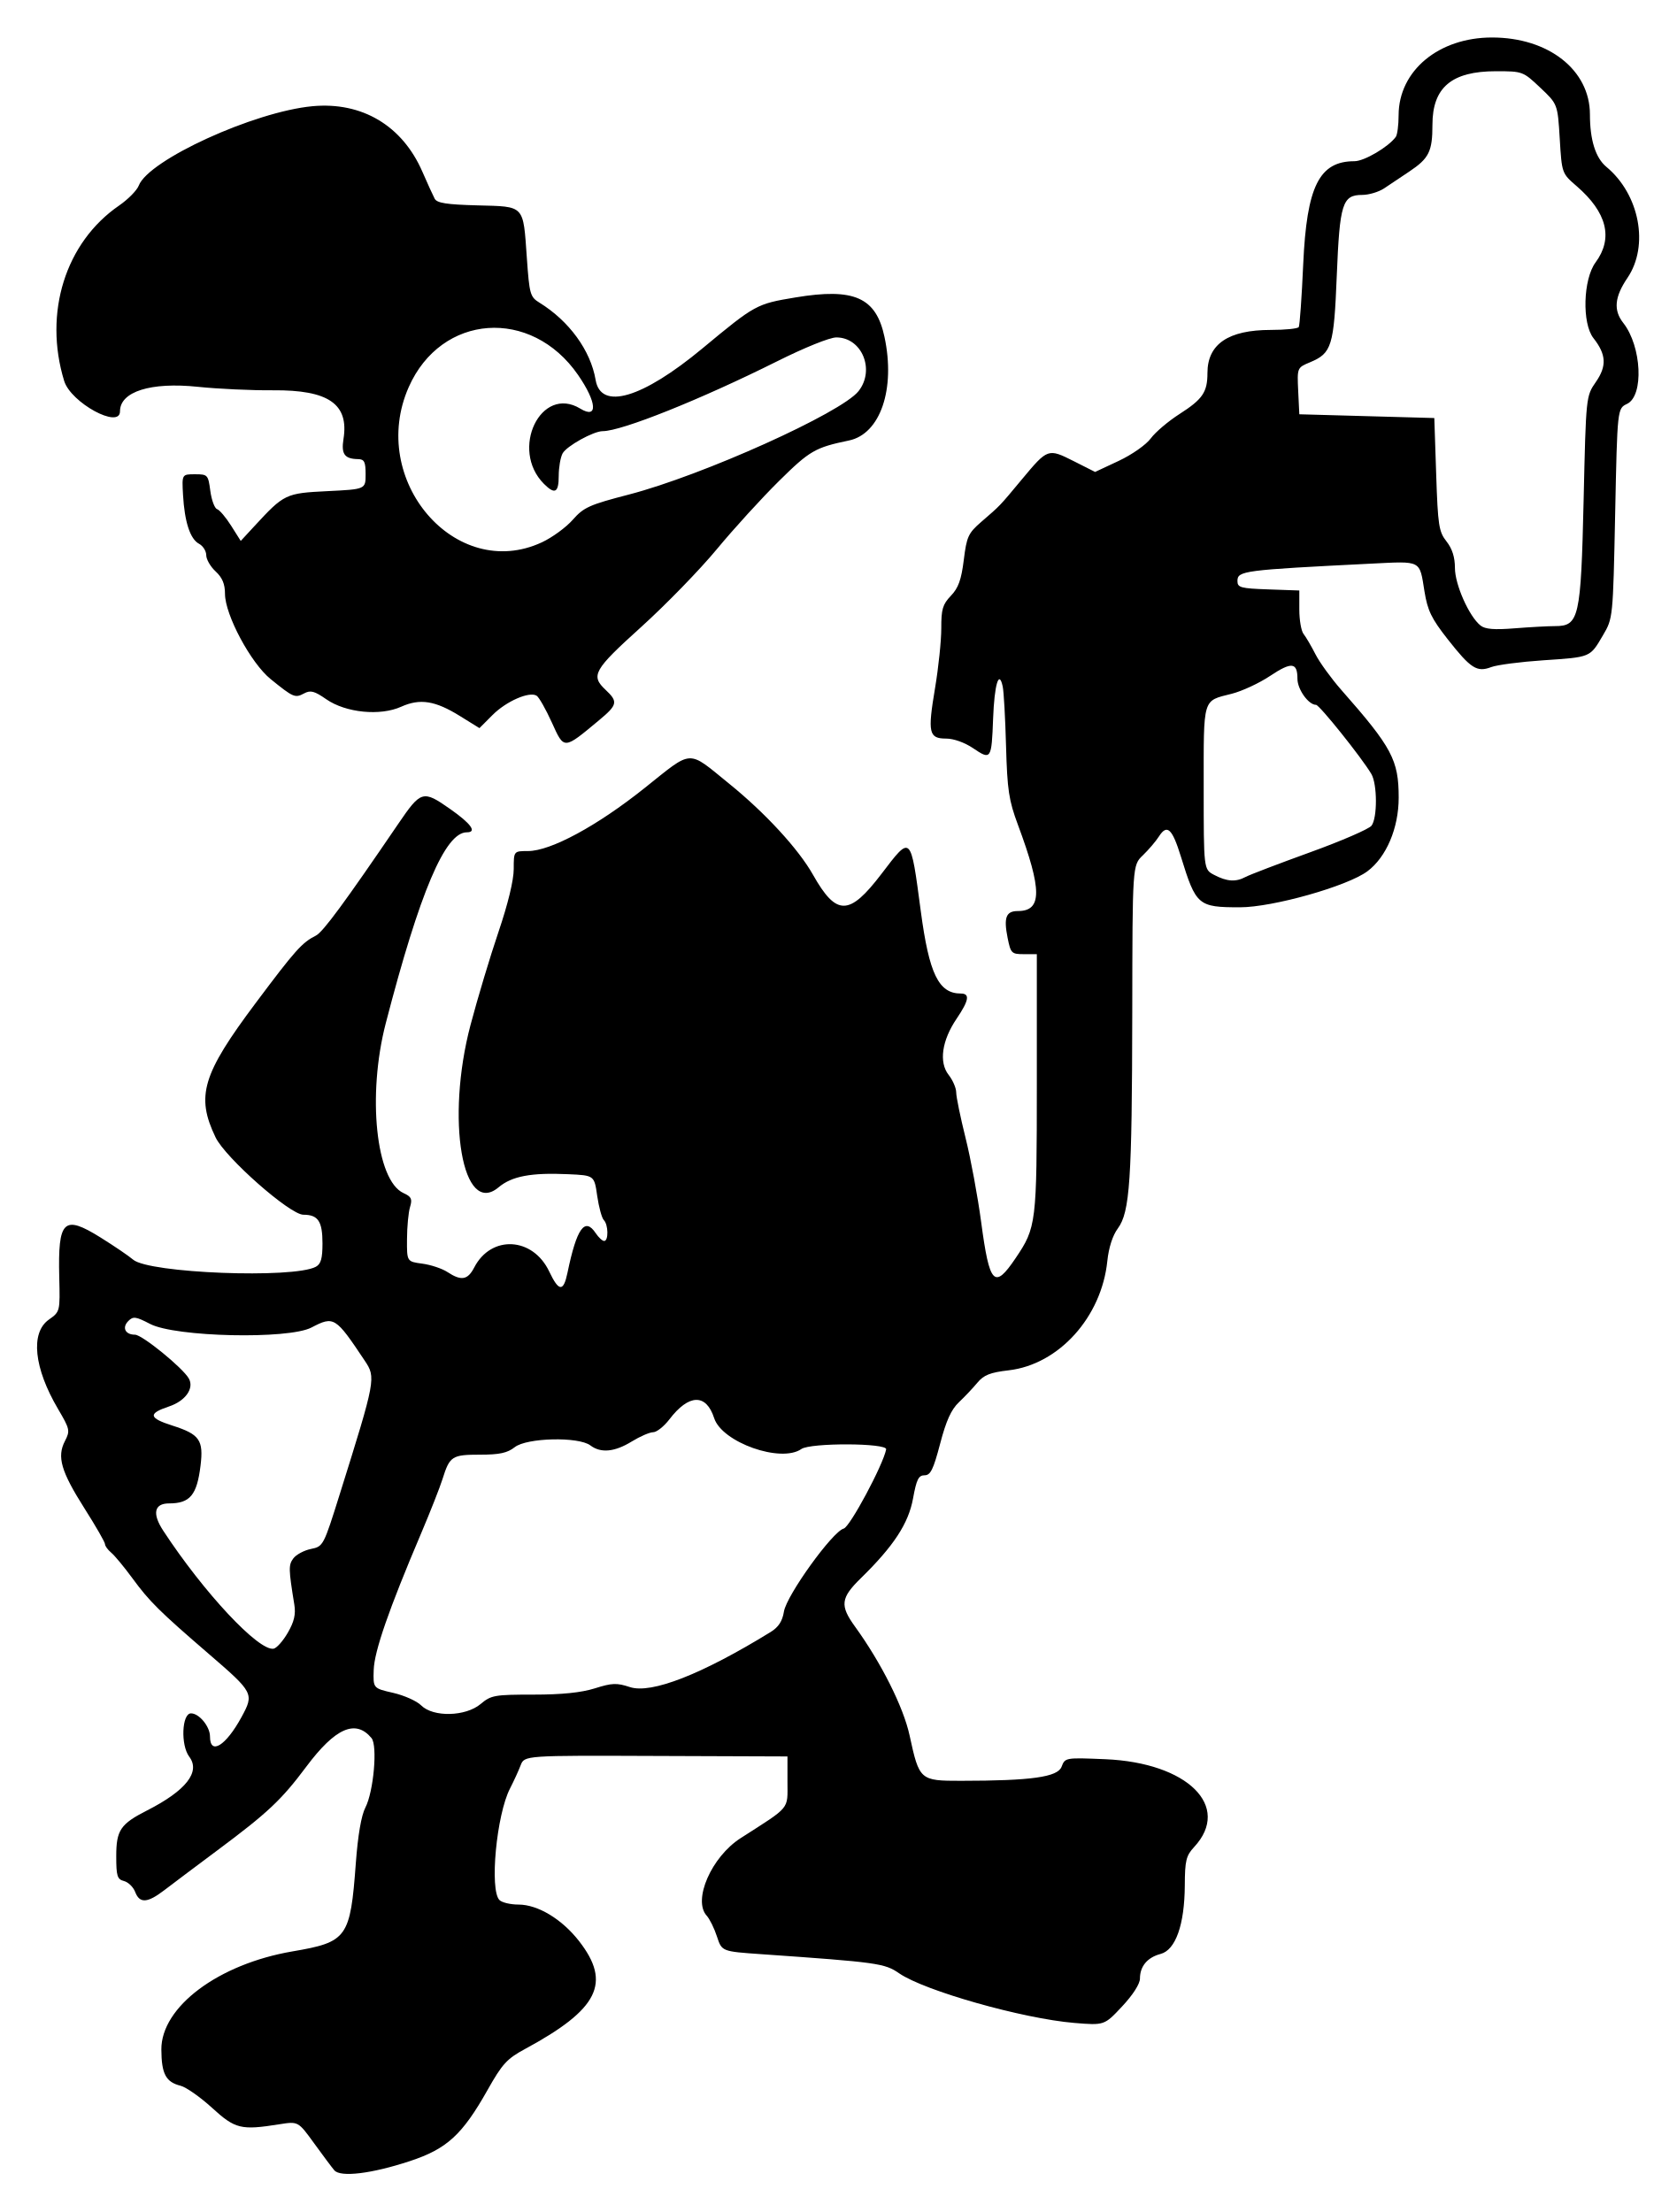
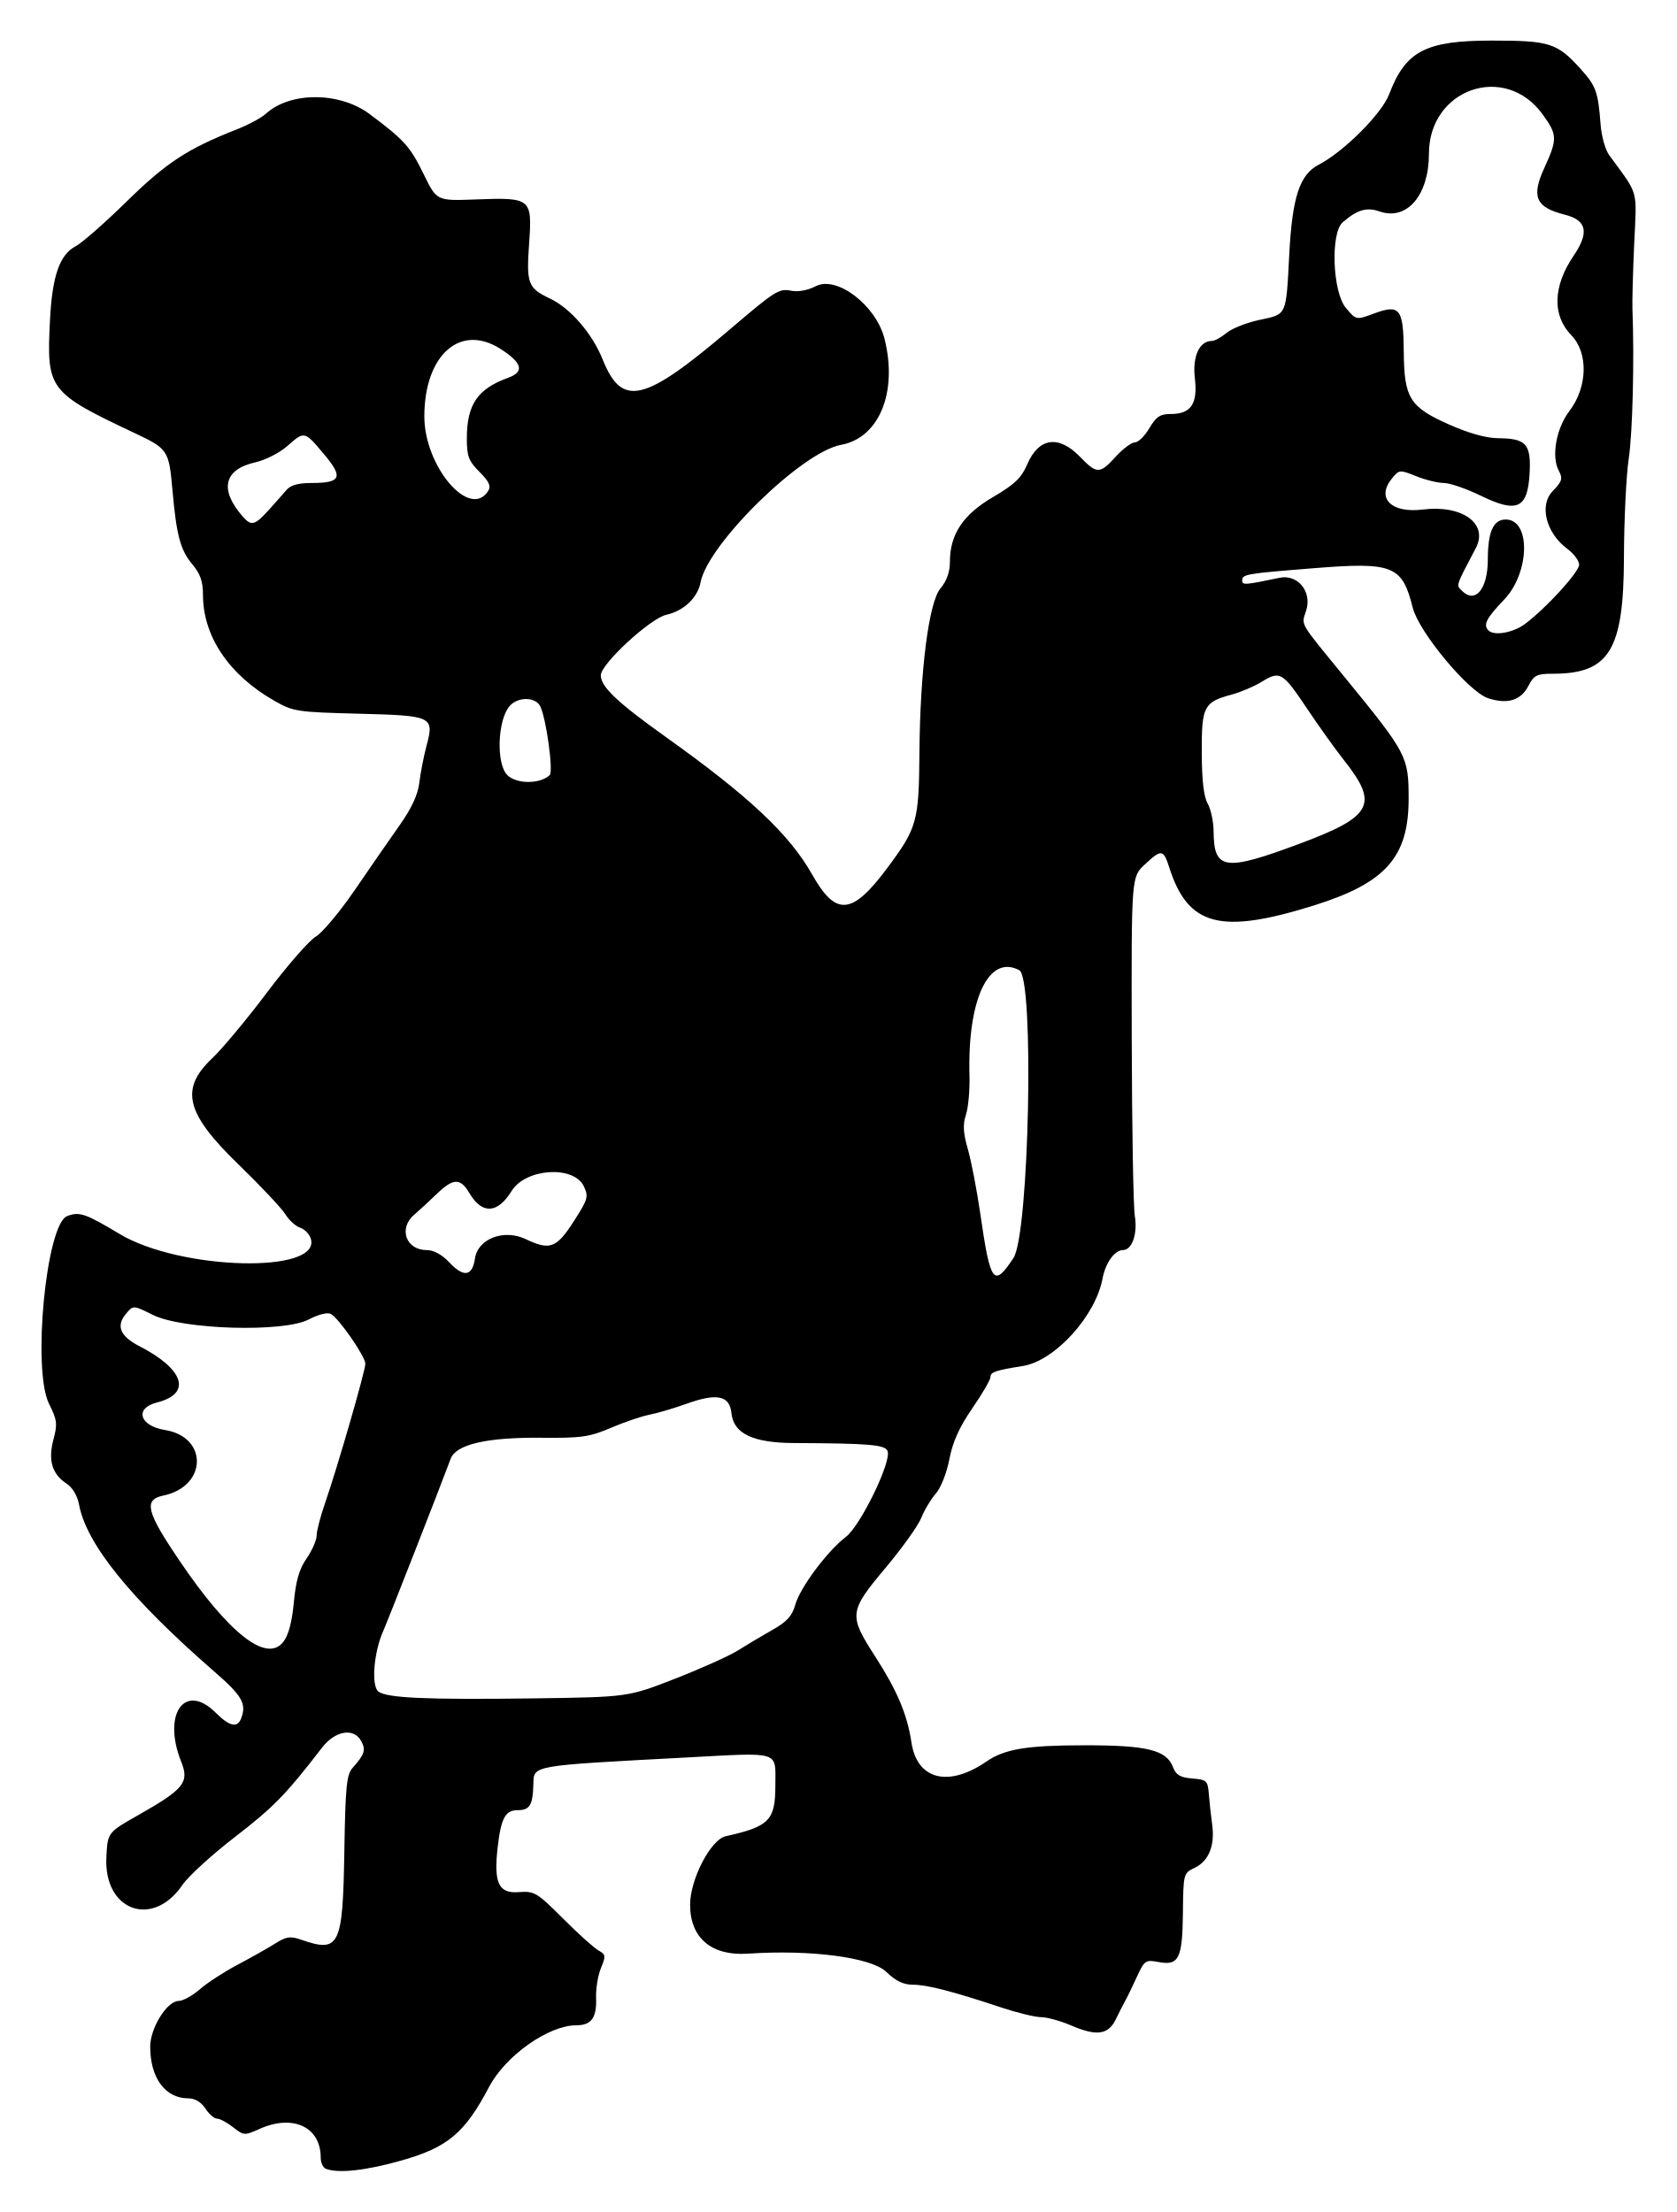
- <svg xmlns="http://www.w3.org/2000/svg" width="447" height="590" viewBox="0 0 447 590">
-   <path fill="#000" fill-rule="evenodd" d="M89.15,578.87C88.51,578.12 86.08,574.87 83.75,571.65C79.52,565.81 79.52,565.81 74.51,566.60C64.25,568.24 62.73,567.86 56.53,562.20C53.40,559.34 49.63,556.70 48.17,556.33C44.23,555.35 43.07,553.17 43.03,546.68C42.97,535.29 58.22,523.87 78.00,520.49C92.63,517.99 93.41,516.89 94.89,496.95C95.44,489.53 96.35,484.22 97.44,482.12C99.64,477.86 100.73,465.58 99.07,463.59C94.84,458.49 89.41,460.87 81.67,471.24C75.03,480.12 71.46,483.48 58.00,493.51C52.22,497.82 45.84,502.61 43.81,504.17C39.31,507.62 37.23,507.74 36.05,504.64C35.56,503.34 34.22,502.03 33.08,501.73C31.26,501.26 31.00,500.42 31.00,495.09C31.00,488.17 32.11,486.51 39.21,482.90C49.62,477.60 53.53,472.61 50.47,468.56C48.14,465.48 48.49,457.00 50.94,457.00C53.11,457.00 56.00,460.52 56.00,463.16C56.00,468.28 60.22,465.68 64.40,458.00C67.80,451.76 67.65,451.46 55.77,441.22C42.53,429.81 39.87,427.18 35.34,421.00C33.12,417.97 30.56,414.88 29.65,414.13C28.74,413.37 28.00,412.35 28.00,411.85C28.00,411.35 25.53,407.05 22.51,402.30C16.27,392.45 15.14,388.56 17.32,384.36C18.73,381.62 18.64,381.19 15.47,375.80C9.04,364.88 8.07,355.51 13.01,351.99C16.03,349.85 16.03,349.83 15.80,340.67C15.43,325.38 16.96,323.92 26.87,330.11C30.52,332.39 34.40,335.03 35.50,335.98C39.70,339.60 78.21,341.10 84.23,337.88C85.58,337.15 86.00,335.68 86.00,331.66C86.00,325.75 84.84,324.00 80.90,324.00C77.33,324.00 60.09,308.81 57.48,303.35C52.20,292.36 53.94,286.55 68.21,267.50C78.78,253.38 80.52,251.43 84.26,249.54C86.13,248.59 91.82,240.87 106.20,219.75C112.26,210.85 112.79,210.69 120.00,215.75C125.64,219.70 127.29,222.00 124.48,222.00C118.71,222.00 111.96,237.91 102.88,272.91C97.89,292.15 100.26,314.88 107.61,318.23C109.71,319.19 110.00,319.79 109.35,321.94C108.92,323.35 108.55,327.20 108.54,330.50C108.50,336.50 108.50,336.50 112.62,337.05C114.89,337.35 117.91,338.36 119.34,339.30C123.02,341.72 124.73,341.42 126.47,338.06C130.99,329.33 142.10,329.93 146.46,339.14C149.03,344.55 150.26,344.64 151.33,339.50C153.80,327.58 155.96,324.55 158.87,328.93C159.63,330.07 160.64,331.00 161.12,331.00C162.32,331.00 162.24,326.64 161.02,325.42C160.49,324.89 159.70,321.98 159.26,318.97C158.48,313.50 158.48,313.50 151.49,313.19C141.64,312.74 136.49,313.72 132.97,316.68C123.35,324.77 118.82,298.60 125.48,273.38C127.35,266.30 130.71,255.12 132.94,248.55C135.46,241.12 137.00,234.78 137.00,231.80C137.00,227.00 137.00,227.00 140.80,227.00C146.84,227.00 159.21,220.32 171.90,210.19C184.95,199.78 183.16,199.87 194.46,209.04C204.08,216.83 212.94,226.46 216.80,233.31C223.06,244.39 226.48,244.35 235.06,233.10C243.03,222.65 242.81,222.44 245.55,243.00C247.78,259.77 250.32,265.00 256.22,265.00C258.72,265.00 258.41,266.83 255.12,271.70C251.17,277.52 250.34,283.34 252.98,286.70C254.09,288.11 255.00,290.22 255.00,291.39C255.00,292.55 256.12,298.00 257.49,303.50C258.87,309.00 260.74,319.12 261.66,326.00C263.89,342.67 265.16,344.00 270.83,335.60C276.38,327.37 276.50,326.41 276.50,289.00L276.50,254.50L273.04,254.50C269.76,254.50 269.54,254.28 268.71,250.17C267.62,244.71 268.28,243.00 271.45,243.00C277.93,243.00 277.94,237.41 271.46,220.00C269.03,213.47 268.62,210.76 268.29,199.00C268.09,191.57 267.69,184.42 267.40,183.11C266.41,178.46 265.18,182.57 264.84,191.67C264.43,202.60 264.29,202.81 259.48,199.55C257.28,198.06 254.32,197.00 252.33,197.00C247.69,197.00 247.35,195.48 249.35,183.58C250.28,178.03 251.03,170.82 251.02,167.55C251.00,162.51 251.39,161.20 253.58,158.91C255.58,156.83 256.36,154.65 257.02,149.36C257.79,143.13 258.21,142.21 261.68,139.20C266.93,134.65 266.36,135.25 272.53,127.84C279.42,119.57 279.49,119.55 286.38,123.02L292.04,125.88L298.34,122.93C301.87,121.27 305.63,118.64 306.89,116.93C308.13,115.25 311.58,112.33 314.55,110.43C320.72,106.48 322.00,104.60 322.00,99.50C322.00,91.78 327.56,88.00 338.90,88.00C342.74,88.00 346.09,87.66 346.35,87.24C346.61,86.82 347.15,79.26 347.54,70.44C348.47,49.69 351.81,43.00 361.21,43.00C363.82,43.00 370.27,39.20 372.23,36.51C372.64,35.95 372.98,33.34 372.98,30.70C373.02,18.86 383.67,10.00 397.89,10.00C412.95,10.00 423.99,18.67 424.00,30.51C424.00,37.33 425.50,42.11 428.38,44.50C437.23,51.84 439.83,65.52 434.02,74.10C430.56,79.20 430.23,82.75 432.89,86.13C437.81,92.39 438.43,105.56 433.91,107.72C431.31,108.96 431.31,108.96 430.73,136.93C430.15,164.89 430.15,164.89 427.48,169.44C423.99,175.40 424.32,175.26 411.54,176.12C405.46,176.53 399.23,177.34 397.68,177.93C393.86,179.38 392.23,178.34 386.04,170.46C381.73,164.97 380.71,162.86 379.88,157.76C378.52,149.29 379.24,149.67 365.61,150.34C331.48,152.05 330.00,152.24 330.00,154.98C330.00,156.72 330.85,156.95 338.25,157.21L346.50,157.50L346.50,162.59C346.50,165.39 347.01,168.32 347.63,169.09C348.25,169.87 349.68,172.30 350.80,174.50C351.92,176.70 355.02,180.97 357.68,184.00C371.23,199.38 373.00,202.71 373.00,212.77C373.00,220.88 369.70,228.64 364.65,232.40C359.30,236.38 339.41,242.00 330.67,242.00C319.50,242.00 318.95,241.53 314.93,228.51C312.61,220.99 311.24,219.72 309.08,223.08C308.23,224.41 306.28,226.69 304.76,228.15C302.00,230.80 302.00,230.80 301.95,270.15C301.88,314.93 301.32,323.29 298.10,327.66C296.72,329.52 295.67,332.77 295.30,336.35C293.76,351.32 282.36,363.95 268.99,365.50C264.06,366.07 262.36,366.75 260.65,368.80C259.47,370.23 257.24,372.58 255.71,374.03C253.67,375.96 252.31,378.96 250.71,385.09C248.89,392.00 248.15,393.50 246.55,393.50C244.96,393.50 244.41,394.61 243.49,399.67C242.28,406.35 238.34,412.37 229.56,420.96C224.18,426.22 223.94,428.23 228.01,433.85C235.01,443.52 240.94,455.34 242.57,462.90C245.16,474.84 245.34,475.00 256.27,474.99C275.03,474.98 282.05,474.00 283.10,471.24C284.03,468.80 284.11,468.78 294.77,469.23C316.71,470.16 328.50,481.81 318.46,492.64C316.31,494.96 315.99,496.24 315.96,502.90C315.90,513.36 313.51,520.12 309.50,521.17C305.98,522.10 304.00,524.46 304.00,527.73C304.00,529.16 302.13,532.08 299.25,535.16C294.51,540.23 294.51,540.23 286.50,539.57C272.73,538.42 246.54,531.00 239.79,526.34C235.90,523.66 234.14,523.41 203.00,521.23C192.50,520.50 192.50,520.50 191.20,516.53C190.49,514.34 189.25,511.83 188.45,510.95C184.70,506.80 189.74,495.27 197.50,490.29C210.97,481.64 210.00,482.82 210.00,475.25L210.00,468.49L174.93,468.36C139.86,468.22 139.86,468.22 138.84,470.86C138.29,472.31 137.01,475.09 136.01,477.04C132.40,484.03 130.51,504.11 133.20,506.80C133.86,507.46 136.14,508.00 138.27,508.00C143.42,508.00 149.86,511.88 154.42,517.74C163.12,528.90 159.62,535.92 140.05,546.50C135.18,549.13 133.95,550.47 130.00,557.49C123.28,569.41 119.17,573.18 109.29,576.43C99.07,579.80 90.78,580.80 89.15,578.87Z M128.18,454.50C130.96,452.16 131.87,452.00 142.24,452.00C149.82,452.00 155.00,451.47 158.63,450.33C163.22,448.88 164.47,448.83 167.98,449.99C173.68,451.87 187.17,446.59 205.48,435.32C207.62,434.00 208.64,432.44 209.06,429.84C209.77,425.50 222.02,408.49 225.00,407.71C226.66,407.28 235.51,390.74 236.32,386.58C236.65,384.87 216.14,384.79 213.71,386.49C208.27,390.30 192.54,384.73 190.45,378.25C188.31,371.64 183.69,371.78 178.49,378.61C177.06,380.47 175.13,382.00 174.20,382.01C173.26,382.01 170.70,383.12 168.50,384.47C163.92,387.29 160.24,387.65 157.44,385.53C154.29,383.15 140.49,383.47 137.27,386.00C135.30,387.55 133.22,388.00 127.99,388.00C120.54,388.00 119.92,388.40 118.01,394.50C117.32,396.70 114.75,403.23 112.30,409.00C103.71,429.21 99.82,440.41 99.66,445.41C99.50,450.31 99.50,450.31 104.85,451.53C107.80,452.21 111.16,453.71 112.32,454.88C115.53,458.08 124.17,457.87 128.18,454.50Z M76.75,435.49C78.45,432.55 78.91,430.58 78.49,428.00C76.94,418.45 76.92,417.43 78.23,415.66C78.98,414.66 81.09,413.52 82.92,413.15C86.21,412.48 86.28,412.34 90.62,398.49C100.23,367.83 100.29,367.45 97.24,362.89C89.45,351.20 89.05,350.96 83.05,354.09C76.90,357.30 46.73,356.63 40.03,353.13C36.22,351.15 35.52,351.05 34.23,352.34C32.47,354.10 33.39,356.00 36.00,356.00C37.90,356.00 48.76,364.84 50.36,367.69C51.84,370.31 49.44,373.69 45.07,375.14C39.41,377.03 39.62,378.22 46.00,380.25C53.23,382.56 54.31,384.10 53.48,390.91C52.52,398.79 50.67,401.00 45.08,401.00C41.12,401.00 40.54,403.71 43.52,408.26C54.35,424.80 69.01,440.47 72.97,439.75C73.78,439.60 75.48,437.69 76.75,435.49Z M332.16,233.91C333.28,233.31 341.02,230.36 349.35,227.34C357.68,224.33 365.06,221.13 365.75,220.24C367.34,218.18 367.31,209.15 365.71,206.44C363.16,202.11 351.86,188.00 350.96,188.00C348.95,188.00 346.00,183.87 346.00,181.06C346.00,176.64 344.43,176.47 338.70,180.29C335.84,182.20 331.25,184.34 328.50,185.04C320.61,187.05 321.00,185.74 321.00,210.07C321.00,231.89 321.00,231.89 323.75,233.34C327.18,235.15 329.55,235.31 332.16,233.91Z M147.17,192.72C145.56,189.17 143.73,185.95 143.10,185.56C141.15,184.36 135.03,187.03 131.36,190.70L127.86,194.21L122.70,191.01C116.06,186.88 112.02,186.24 106.99,188.50C101.39,191.03 92.22,190.12 87.01,186.51C83.82,184.29 82.81,184.03 81.06,184.97C78.69,186.24 78.21,186.03 72.17,181.13C66.89,176.86 60.00,163.98 60.00,158.39C60.00,155.77 59.29,154.07 57.50,152.41C56.12,151.14 55.00,149.19 55.00,148.08C55.00,146.98 54.14,145.61 53.08,145.04C50.71,143.78 49.22,139.22 48.81,132.00C48.50,126.50 48.50,126.50 52.00,126.50C55.39,126.50 55.52,126.64 56.09,130.95C56.42,133.39 57.23,135.58 57.89,135.80C58.56,136.02 60.25,138.02 61.65,140.24L64.20,144.28L67.85,140.33C75.77,131.74 76.17,131.55 87.33,131.00C97.50,130.50 97.50,130.50 97.50,126.50C97.50,123.18 97.16,122.49 95.50,122.46C91.88,122.40 90.96,121.13 91.60,117.09C93.09,107.76 87.63,103.98 72.82,104.10C67.14,104.15 58.11,103.73 52.74,103.17C40.21,101.86 32.00,104.45 32.00,109.71C32.00,114.55 18.88,107.41 17.11,101.60C11.56,83.45 17.44,64.67 31.75,54.83C34.15,53.18 36.51,50.78 37.00,49.51C39.60,42.66 67.76,29.79 83.32,28.33C96.53,27.10 107.28,33.50 112.63,45.78C114.00,48.93 115.48,52.17 115.92,53.00C116.53,54.16 119.12,54.56 127.34,54.78C140.05,55.12 139.49,54.53 140.50,68.80C141.18,78.49 141.38,79.20 143.86,80.73C151.79,85.62 157.51,93.49 158.84,101.34C160.22,109.52 171.26,106.26 187.31,92.94C201.45,81.21 201.71,81.07 212.16,79.33C227.78,76.73 233.62,79.32 235.87,89.85C238.86,103.78 234.76,115.75 226.40,117.49C217.40,119.36 215.94,120.20 207.76,128.28C203.18,132.80 195.70,141.00 191.15,146.50C186.60,152.00 177.50,161.35 170.94,167.28C158.30,178.70 157.45,180.20 161.50,184.00C164.87,187.17 164.69,188.00 159.75,192.11C150.24,200.03 150.48,200.02 147.17,192.72Z M414.67,167.00C421.11,167.00 421.59,164.90 422.32,133.34C422.95,105.68 422.95,105.68 425.59,101.87C428.53,97.63 428.36,94.54 424.94,90.19C421.85,86.27 422.18,74.50 425.50,70.00C430.27,63.54 428.56,56.65 420.45,49.64C416.51,46.23 416.51,46.23 415.95,37.00C415.39,27.76 415.39,27.76 410.75,23.38C406.16,19.04 406.05,19.00 398.93,19.00C387.12,19.00 382.00,23.32 382.00,33.29C382.00,40.40 381.09,42.24 375.82,45.76C373.57,47.27 370.55,49.29 369.12,50.24C367.68,51.20 365.05,51.99 363.27,51.99C357.98,52.00 357.27,54.27 356.49,73.50C355.73,92.34 355.16,94.20 349.38,96.62C345.91,98.07 345.91,98.07 346.20,104.28L346.50,110.50L364.50,111.00L382.50,111.50L383.00,126.53C383.45,140.18 383.71,141.82 385.75,144.41C387.28,146.35 388.00,148.63 388.00,151.49C388.00,155.92 391.77,164.41 394.82,166.84C396.05,167.83 398.47,168.03 403.90,167.59C407.97,167.27 412.82,167.00 414.67,167.00Z M144.51,144.65C147.26,143.37 150.97,140.66 152.75,138.63C155.66,135.32 157.16,134.64 167.74,131.90C187.36,126.80 224.40,110.12 228.96,104.32C233.43,98.65 229.85,90.00 223.03,90.00C221.27,90.00 214.56,92.71 207.24,96.37C186.84,106.56 165.78,115.00 160.73,115.00C158.26,115.00 151.08,118.99 150.03,120.94C149.46,122.00 149.00,124.70 149.00,126.93C149.00,131.43 147.98,131.98 145.06,129.06C135.89,119.89 144.25,102.59 154.75,108.99C159.51,111.89 159.21,107.32 154.15,100.00C141.66,81.92 117.66,83.65 109.00,103.25C98.06,128.02 121.51,155.36 144.51,144.65Z" />
+ <svg xmlns="http://www.w3.org/2000/svg" width="413" height="545" viewBox="0 0 413 545">
+   <path fill="#000" fill-rule="evenodd" d="M80.25,534.34C79.56,534.06 79.00,532.81 79.00,531.56C79.00,524.03 72.14,520.83 63.92,524.54C60.24,526.19 60.05,526.18 57.43,524.12C55.94,522.96 54.17,522.00 53.48,522.00C52.79,522.00 51.49,520.88 50.59,519.50C49.56,517.92 48.02,517.00 46.41,517.00C40.71,517.00 37.00,511.98 37.00,504.26C37.00,499.68 41.15,493.00 44.00,493.00C45.06,493.00 47.41,491.71 49.22,490.13C51.02,488.55 55.20,485.84 58.50,484.09C61.80,482.35 65.97,480.00 67.76,478.87C70.51,477.13 71.50,476.98 74.16,477.90C83.61,481.20 84.43,479.56 84.82,456.50C85.09,439.96 85.36,437.24 86.92,435.50C89.80,432.27 90.16,431.16 89.01,429.02C87.18,425.60 82.57,426.37 79.29,430.64C70.52,442.05 67.42,445.24 57.98,452.52C52.25,456.93 46.39,462.28 44.94,464.41C37.64,475.16 25.57,470.81 26.20,457.66C26.50,451.50 26.50,451.50 33.96,447.27C45.36,440.80 46.68,439.17 44.64,434.06C39.93,422.30 45.53,414.37 53.15,422.00C56.49,425.34 58.48,425.79 59.39,423.42C60.79,419.77 59.70,417.86 52.75,411.81C32.21,393.93 21.30,380.46 19.48,370.75C19.06,368.49 17.87,366.49 16.35,365.50C12.81,363.17 11.81,359.75 13.17,354.65C14.19,350.84 14.07,349.85 12.08,345.88C7.90,337.51 11.37,301.61 16.55,299.62C19.55,298.47 21.08,298.99 29.41,304.00C44.41,313.03 79.32,313.89 76.55,305.16C76.19,304.03 75.01,302.82 73.92,302.48C72.84,302.13 71.20,300.64 70.29,299.17C69.39,297.70 64.14,292.13 58.64,286.79C45.73,274.27 44.27,268.30 52.27,260.75C54.74,258.41 60.84,251.10 65.80,244.50C70.77,237.90 76.16,231.73 77.77,230.78C79.39,229.83 83.72,224.66 87.40,219.28C91.08,213.90 96.04,206.73 98.43,203.34C101.40,199.14 102.95,195.81 103.30,192.84C103.58,190.45 104.37,186.38 105.06,183.79C107.01,176.49 106.62,176.31 88.19,175.84C73.04,175.45 72.22,175.32 67.46,172.59C56.36,166.22 50.00,156.74 50.00,146.54C50.00,143.27 49.34,141.36 47.39,139.05C44.42,135.52 43.46,131.90 42.46,120.50C41.63,111.05 41.30,110.54 33.50,106.86C11.93,96.68 11.45,96.05 12.31,78.97C12.86,67.97 14.68,62.74 18.67,60.65C20.23,59.83 25.89,54.86 31.26,49.59C40.97,40.07 46.21,36.64 58.25,31.91C61.14,30.78 64.40,29.03 65.50,28.02C71.48,22.55 83.66,22.59 91.03,28.09C99.63,34.52 101.03,36.08 104.41,43.00C107.58,49.50 107.58,49.50 117.15,49.14C130.87,48.62 131.13,48.84 130.34,60.00C129.64,69.89 130.05,70.98 135.47,73.55C140.51,75.94 145.89,82.16 148.47,88.59C153.25,100.48 158.66,99.18 179.94,81.03C191.02,71.59 191.91,71.03 194.94,71.64C196.60,71.97 199.03,71.52 200.95,70.52C206.15,67.84 215.81,75.22 217.89,83.47C221.20,96.61 216.57,107.90 207.18,109.60C197.51,111.35 174.34,134.05 172.57,143.51C171.86,147.27 168.41,150.53 164.15,151.47C160.19,152.34 148.00,163.60 148.00,166.38C148.00,169.20 152.05,173.05 164.00,181.57C184.49,196.18 194.48,205.57 200.06,215.46C205.94,225.88 209.90,225.52 218.65,213.76C225.92,203.98 226.36,202.42 226.49,185.50C226.65,165.19 228.80,148.40 231.66,144.99C233.21,143.15 234.00,140.93 234.00,138.42C234.00,131.65 237.24,126.78 244.63,122.46C249.93,119.36 251.60,117.77 253.03,114.44C255.86,107.83 260.76,107.10 266.00,112.50C270.21,116.85 270.91,116.85 274.86,112.50C276.62,110.57 278.73,109.00 279.56,109.00C280.39,109.00 282.00,107.43 283.13,105.50C284.82,102.64 285.79,102.00 288.44,102.00C293.40,102.00 295.08,99.48 294.34,93.18C293.70,87.83 295.46,84.00 298.54,84.00C299.22,84.00 300.84,83.11 302.14,82.03C303.44,80.94 307.07,79.50 310.22,78.83C317.07,77.37 316.79,77.99 317.59,62.74C318.34,48.49 320.15,43.01 324.89,40.56C331.01,37.39 340.38,28.02 342.19,23.25C346.25,12.57 351.15,10.00 367.50,10.00C381.74,10.00 383.58,10.58 389.30,16.91C393.18,21.21 393.66,22.52 394.29,30.69C394.51,33.55 395.45,36.92 396.38,38.19C403.80,48.35 403.20,46.25 402.57,60.00C402.26,66.88 402.06,74.08 402.13,76.00C402.62,88.68 402.18,106.63 401.22,113.00C400.60,117.12 400.07,128.09 400.04,137.37C399.98,160.21 396.44,166.00 382.51,166.00C378.57,166.00 377.87,166.35 376.51,168.99C374.65,172.59 371.33,173.59 366.55,172.02C361.75,170.43 349.50,155.70 348.01,149.72C345.42,139.34 343.16,138.43 323.71,139.99C306.69,141.35 306.00,141.47 306.00,143.08C306.00,144.19 306.84,144.12 315.19,142.36C319.65,141.42 323.21,145.72 321.79,150.33C320.59,154.25 319.69,152.70 331.28,166.89C346.63,185.67 347.00,186.38 347.00,196.80C347.00,211.16 341.37,217.53 323.79,223.05C300.67,230.30 292.67,228.22 288.04,213.75C286.59,209.21 286.11,209.16 281.96,213.04C278.70,216.08 278.70,216.08 278.79,255.79C278.84,277.63 279.18,297.35 279.55,299.61C280.27,304.00 278.87,308.00 276.62,308.00C274.58,308.00 272.32,311.16 271.60,315.00C269.89,324.25 259.85,335.29 252.00,336.55C245.20,337.64 244.00,338.05 244.00,339.26C244.00,339.93 241.98,343.40 239.51,346.99C236.33,351.61 234.69,355.24 233.87,359.50C233.22,362.90 231.77,366.58 230.52,368.00C229.31,369.38 227.70,372.06 226.95,373.97C226.19,375.88 222.22,381.44 218.12,386.32C209.14,397.03 209.03,397.94 215.51,408.00C221.01,416.52 223.48,422.38 224.52,429.29C225.91,438.52 233.63,440.47 243.08,433.96C247.52,430.91 253.03,430.01 267.28,430.01C282.61,430.00 287.36,431.18 288.96,435.39C289.70,437.34 290.72,437.94 293.70,438.19C297.25,438.48 297.52,438.73 297.78,442.00C297.93,443.93 298.30,447.30 298.60,449.50C299.32,454.71 297.79,458.51 294.31,460.19C291.53,461.52 291.50,461.63 291.40,471.23C291.28,482.59 290.41,484.36 285.37,483.41C282.18,482.81 281.93,482.99 280.02,487.14C278.92,489.54 277.64,492.18 277.17,493.00C276.71,493.82 275.67,495.85 274.88,497.50C273.03,501.33 270.16,501.74 263.97,499.08C261.31,497.94 257.94,497.00 256.49,497.00C255.04,497.00 250.62,495.93 246.68,494.62C234.65,490.62 228.35,489.00 224.89,489.00C222.55,489.00 220.65,488.09 218.33,485.84C214.65,482.27 199.70,480.30 184.26,481.35C175.28,481.96 170.00,477.50 170.00,469.29C170.00,463.03 175.08,453.24 178.76,452.42C189.51,450.03 191.00,448.51 191.00,439.90C191.00,431.26 192.62,431.76 169.00,433.02C130.49,435.07 131.52,434.89 131.39,439.62C131.25,444.78 130.51,446.00 127.48,446.00C124.49,446.00 123.43,447.97 122.61,455.00C121.58,463.93 122.80,466.57 127.77,466.19C131.65,465.90 132.23,466.24 138.69,472.69C142.43,476.44 146.37,479.98 147.44,480.57C149.22,481.55 149.27,481.93 148.03,484.92C147.29,486.72 146.75,490.01 146.84,492.24C147.03,497.14 145.68,499.00 141.95,499.00C135.11,499.00 124.51,506.50 120.47,514.20C114.51,525.53 110.29,529.08 98.94,532.30C90.10,534.81 83.26,535.55 80.25,534.34Z M166.36,413.58C172.77,411.07 179.70,407.95 181.76,406.65C183.82,405.35 187.62,403.09 190.21,401.62C193.85,399.57 195.14,398.15 195.90,395.40C197.06,391.20 203.80,382.15 208.37,378.67C211.97,375.92 219.65,360.13 218.65,357.53C218.04,355.95 214.34,355.63 195.50,355.54C185.47,355.49 180.68,353.19 180.19,348.20C179.76,343.85 176.63,343.17 169.23,345.83C166.08,346.96 161.93,348.19 160.00,348.56C158.07,348.93 153.80,350.38 150.50,351.79C145.16,354.07 143.24,354.34 133.00,354.24C119.87,354.13 112.35,355.89 111.03,359.39C107.71,368.24 95.58,399.19 94.35,401.99C92.08,407.12 91.43,415.28 93.17,416.73C95.15,418.37 104.91,418.81 131.60,418.45C154.70,418.13 154.70,418.13 166.36,413.58Z M69.78,404.55C71.06,402.92 71.93,399.69 72.38,394.82C72.88,389.46 73.71,386.58 75.53,383.96C76.89,382.00 78.00,379.47 78.00,378.35C78.00,377.23 78.92,373.66 80.05,370.41C83.08,361.69 90.00,337.76 90.00,336.01C90.00,334.22 83.54,324.88 81.52,323.75C80.69,323.28 78.47,323.83 76.02,325.11C69.82,328.34 44.89,327.60 37.65,323.97C32.79,321.54 32.79,321.54 30.91,323.86C28.57,326.75 29.65,329.25 34.28,331.64C45.42,337.37 47.31,343.38 38.66,345.55C33.07,346.95 34.34,351.31 40.64,352.33C51.33,354.06 51.04,366.23 40.25,368.48C35.30,369.51 36.03,372.45 44.20,384.51C56.39,402.51 65.67,409.78 69.78,404.55Z M117.00,310.08C117.72,305.18 124.13,302.74 129.51,305.30C135.45,308.14 137.08,307.54 141.31,300.96C144.85,295.47 145.03,294.83 143.81,292.27C141.33,287.07 129.49,287.85 126.04,293.43C122.57,299.05 118.76,299.25 115.66,294.00C113.39,290.17 111.67,290.22 107.50,294.25C105.65,296.04 103.20,298.29 102.07,299.25C98.09,302.61 99.97,308.00 105.12,308.00C106.84,308.00 108.86,309.10 110.67,311.02C114.22,314.81 116.35,314.49 117.00,310.08Z M249.65,309.96C253.54,304.08 254.83,241.05 251.10,239.05C243.58,235.03 238.30,246.17 238.82,264.98C238.92,268.55 238.53,272.90 237.95,274.65C237.15,277.08 237.26,279.11 238.43,283.17C239.27,286.10 240.64,293.23 241.48,299.00C243.97,316.25 244.77,317.33 249.65,309.96Z M320.27,207.83C338.10,201.17 339.68,198.18 331.11,187.35C329.00,184.68 324.92,178.98 322.04,174.68C315.93,165.56 315.34,165.21 310.87,167.95C309.02,169.09 305.70,170.51 303.50,171.11C296.52,172.99 296.00,174.00 296.04,185.40C296.06,192.27 296.53,196.30 297.50,198.00C298.29,199.38 298.95,202.49 298.96,204.92C299.04,214.40 301.70,214.77 320.27,207.83Z M135.42,190.96C136.36,190.04 134.53,176.85 133.07,174.00C131.88,171.68 127.65,171.63 125.59,173.90C122.56,177.25 122.16,188.16 124.97,190.97C127.23,193.23 133.08,193.22 135.42,190.96Z M375.64,153.75C380.83,149.89 389.00,140.95 389.00,139.12C389.00,138.16 387.69,136.41 386.10,135.23C380.88,131.37 379.11,124.53 382.44,121.06C384.83,118.57 385.03,117.92 383.98,115.96C382.12,112.48 383.35,105.54 386.58,101.31C391.10,95.38 391.32,86.95 387.06,82.57C382.33,77.68 382.54,70.54 387.64,63.02C391.55,57.25 390.90,54.26 385.43,52.88C378.31,51.08 377.17,48.49 380.41,41.42C383.69,34.25 383.66,33.21 380.00,28.17C370.73,15.36 352.00,21.87 352.00,37.90C352.00,48.10 346.57,54.44 339.85,52.10C336.66,50.98 334.31,51.68 330.75,54.78C327.71,57.43 328.25,71.96 331.54,75.86C334.07,78.88 334.07,78.88 338.46,77.25C344.84,74.89 345.72,76.00 345.80,86.56C345.89,98.09 347.23,100.27 357.00,104.61C361.85,106.76 366.11,107.95 369.06,107.97C375.92,108.02 377.17,109.39 376.81,116.49C376.35,125.30 373.78,126.52 364.83,122.16C361.26,120.42 357.15,119.00 355.69,119.00C354.23,119.00 351.16,118.25 348.87,117.33C344.77,115.69 344.66,115.70 342.85,117.94C338.96,122.74 342.75,126.51 350.49,125.54C360.24,124.33 366.71,129.03 363.55,135.04C358.50,144.66 358.68,144.11 360.13,145.56C363.43,148.85 366.50,145.14 366.51,137.85C366.52,131.00 367.86,128.00 370.92,128.00C377.15,128.00 376.87,141.12 370.50,147.77C366.12,152.34 365.30,153.96 366.67,155.33C368.07,156.73 372.73,155.91 375.64,153.75Z M66.12,125.75C67.74,123.96 69.73,121.71 70.54,120.75C71.56,119.53 73.45,119.00 76.80,119.00C84.05,119.00 84.63,117.60 79.78,111.86C74.96,106.14 75.03,106.15 70.70,109.96C68.85,111.58 65.36,113.36 62.94,113.90C55.14,115.65 53.97,120.59 59.78,127.25C61.90,129.67 62.72,129.48 66.12,125.75Z M120.26,120.95C121.00,119.77 120.49,118.64 118.12,116.27C115.45,113.61 115.00,112.42 115.00,108.11C115.00,99.64 117.61,95.81 125.25,93.05C129.26,91.59 128.63,89.36 123.25,85.94C113.38,79.66 104.59,87.43 104.53,102.50C104.48,114.91 115.75,128.12 120.26,120.95Z" />
</svg>
